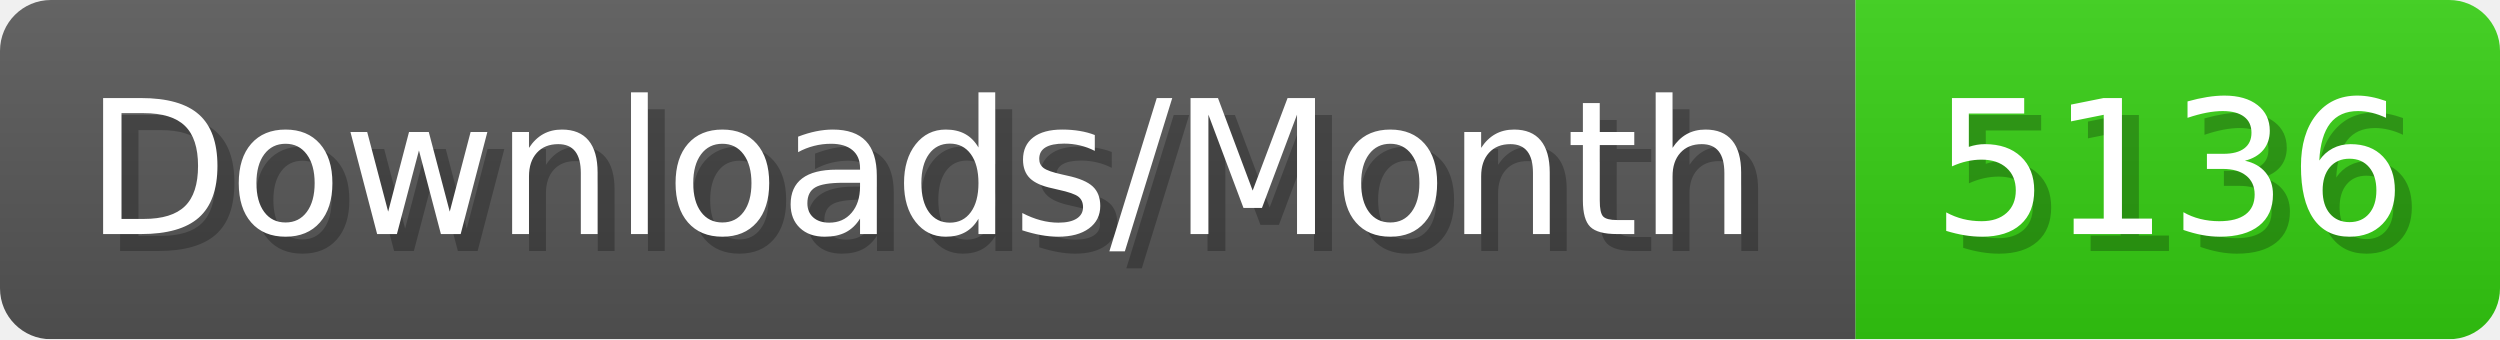
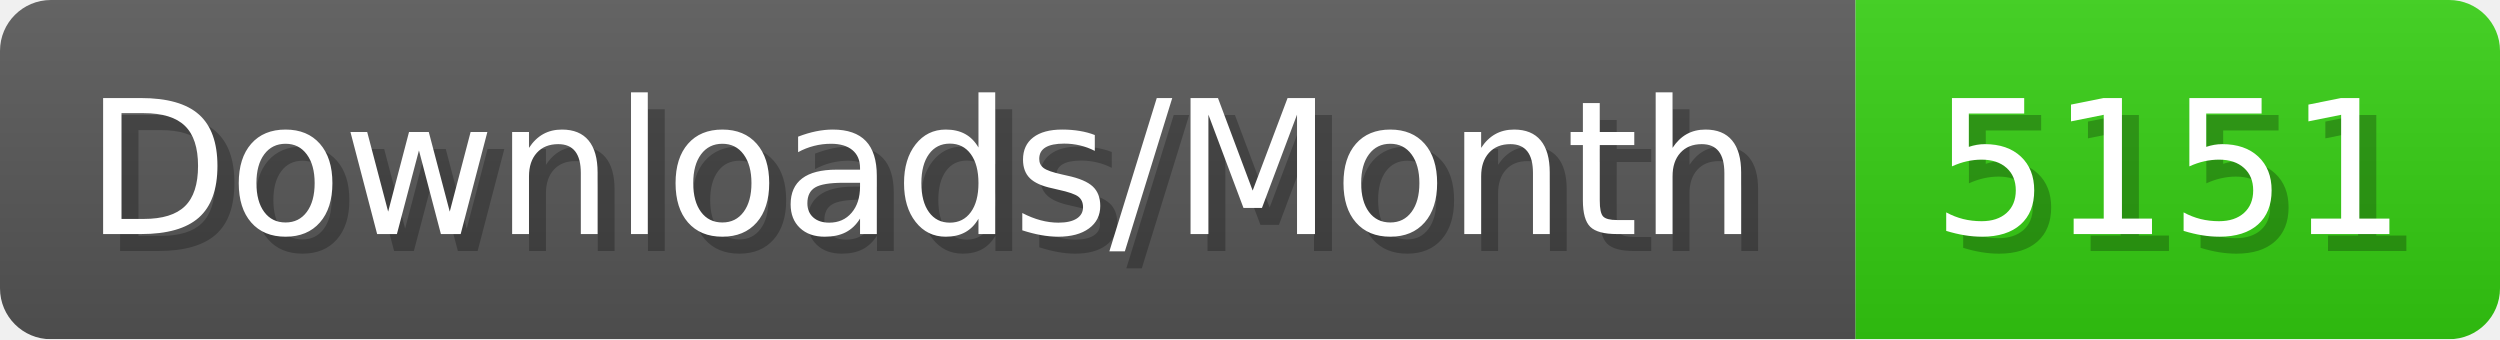
- <svg xmlns="http://www.w3.org/2000/svg" width="147.4" height="20" viewBox="0 0 1474 200" role="img" aria-label="Downloads/Month: 5136">
+ <svg xmlns="http://www.w3.org/2000/svg" width="147.4" height="20" viewBox="0 0 1474 200" role="img" aria-label="Downloads/Month: 5151">
  <linearGradient id="YlXUI" x2="0" y2="100%">
    <stop offset="0" stop-opacity=".1" stop-color="#EEE" />
    <stop offset="1" stop-opacity=".1" />
  </linearGradient>
  <mask id="JHhop">
    <rect width="1474" height="200" rx="30" fill="#FFF" />
  </mask>
  <g mask="url(#JHhop)">
    <rect width="1094" height="200" fill="#555" />
    <rect width="380" height="200" fill="#3C1" x="1094" />
    <rect width="1474" height="200" fill="url(#YlXUI)" />
  </g>
  <g aria-hidden="true" fill="#fff" text-anchor="start" font-family="Verdana,DejaVu Sans,sans-serif" font-size="110">
    <text x="60" y="148" textLength="994" fill="#000" opacity="0.25">Downloads/Month</text>
    <text x="50" y="138" textLength="994">Downloads/Month</text>
-     <text x="1149" y="148" textLength="280" fill="#000" opacity="0.25">5136</text>
-     <text x="1139" y="138" textLength="280">5136</text>
+     <text x="1149" y="148" textLength="280" fill="#000" opacity="0.25">5151</text>
+     <text x="1139" y="138" textLength="280">5151</text>
  </g>
</svg>
